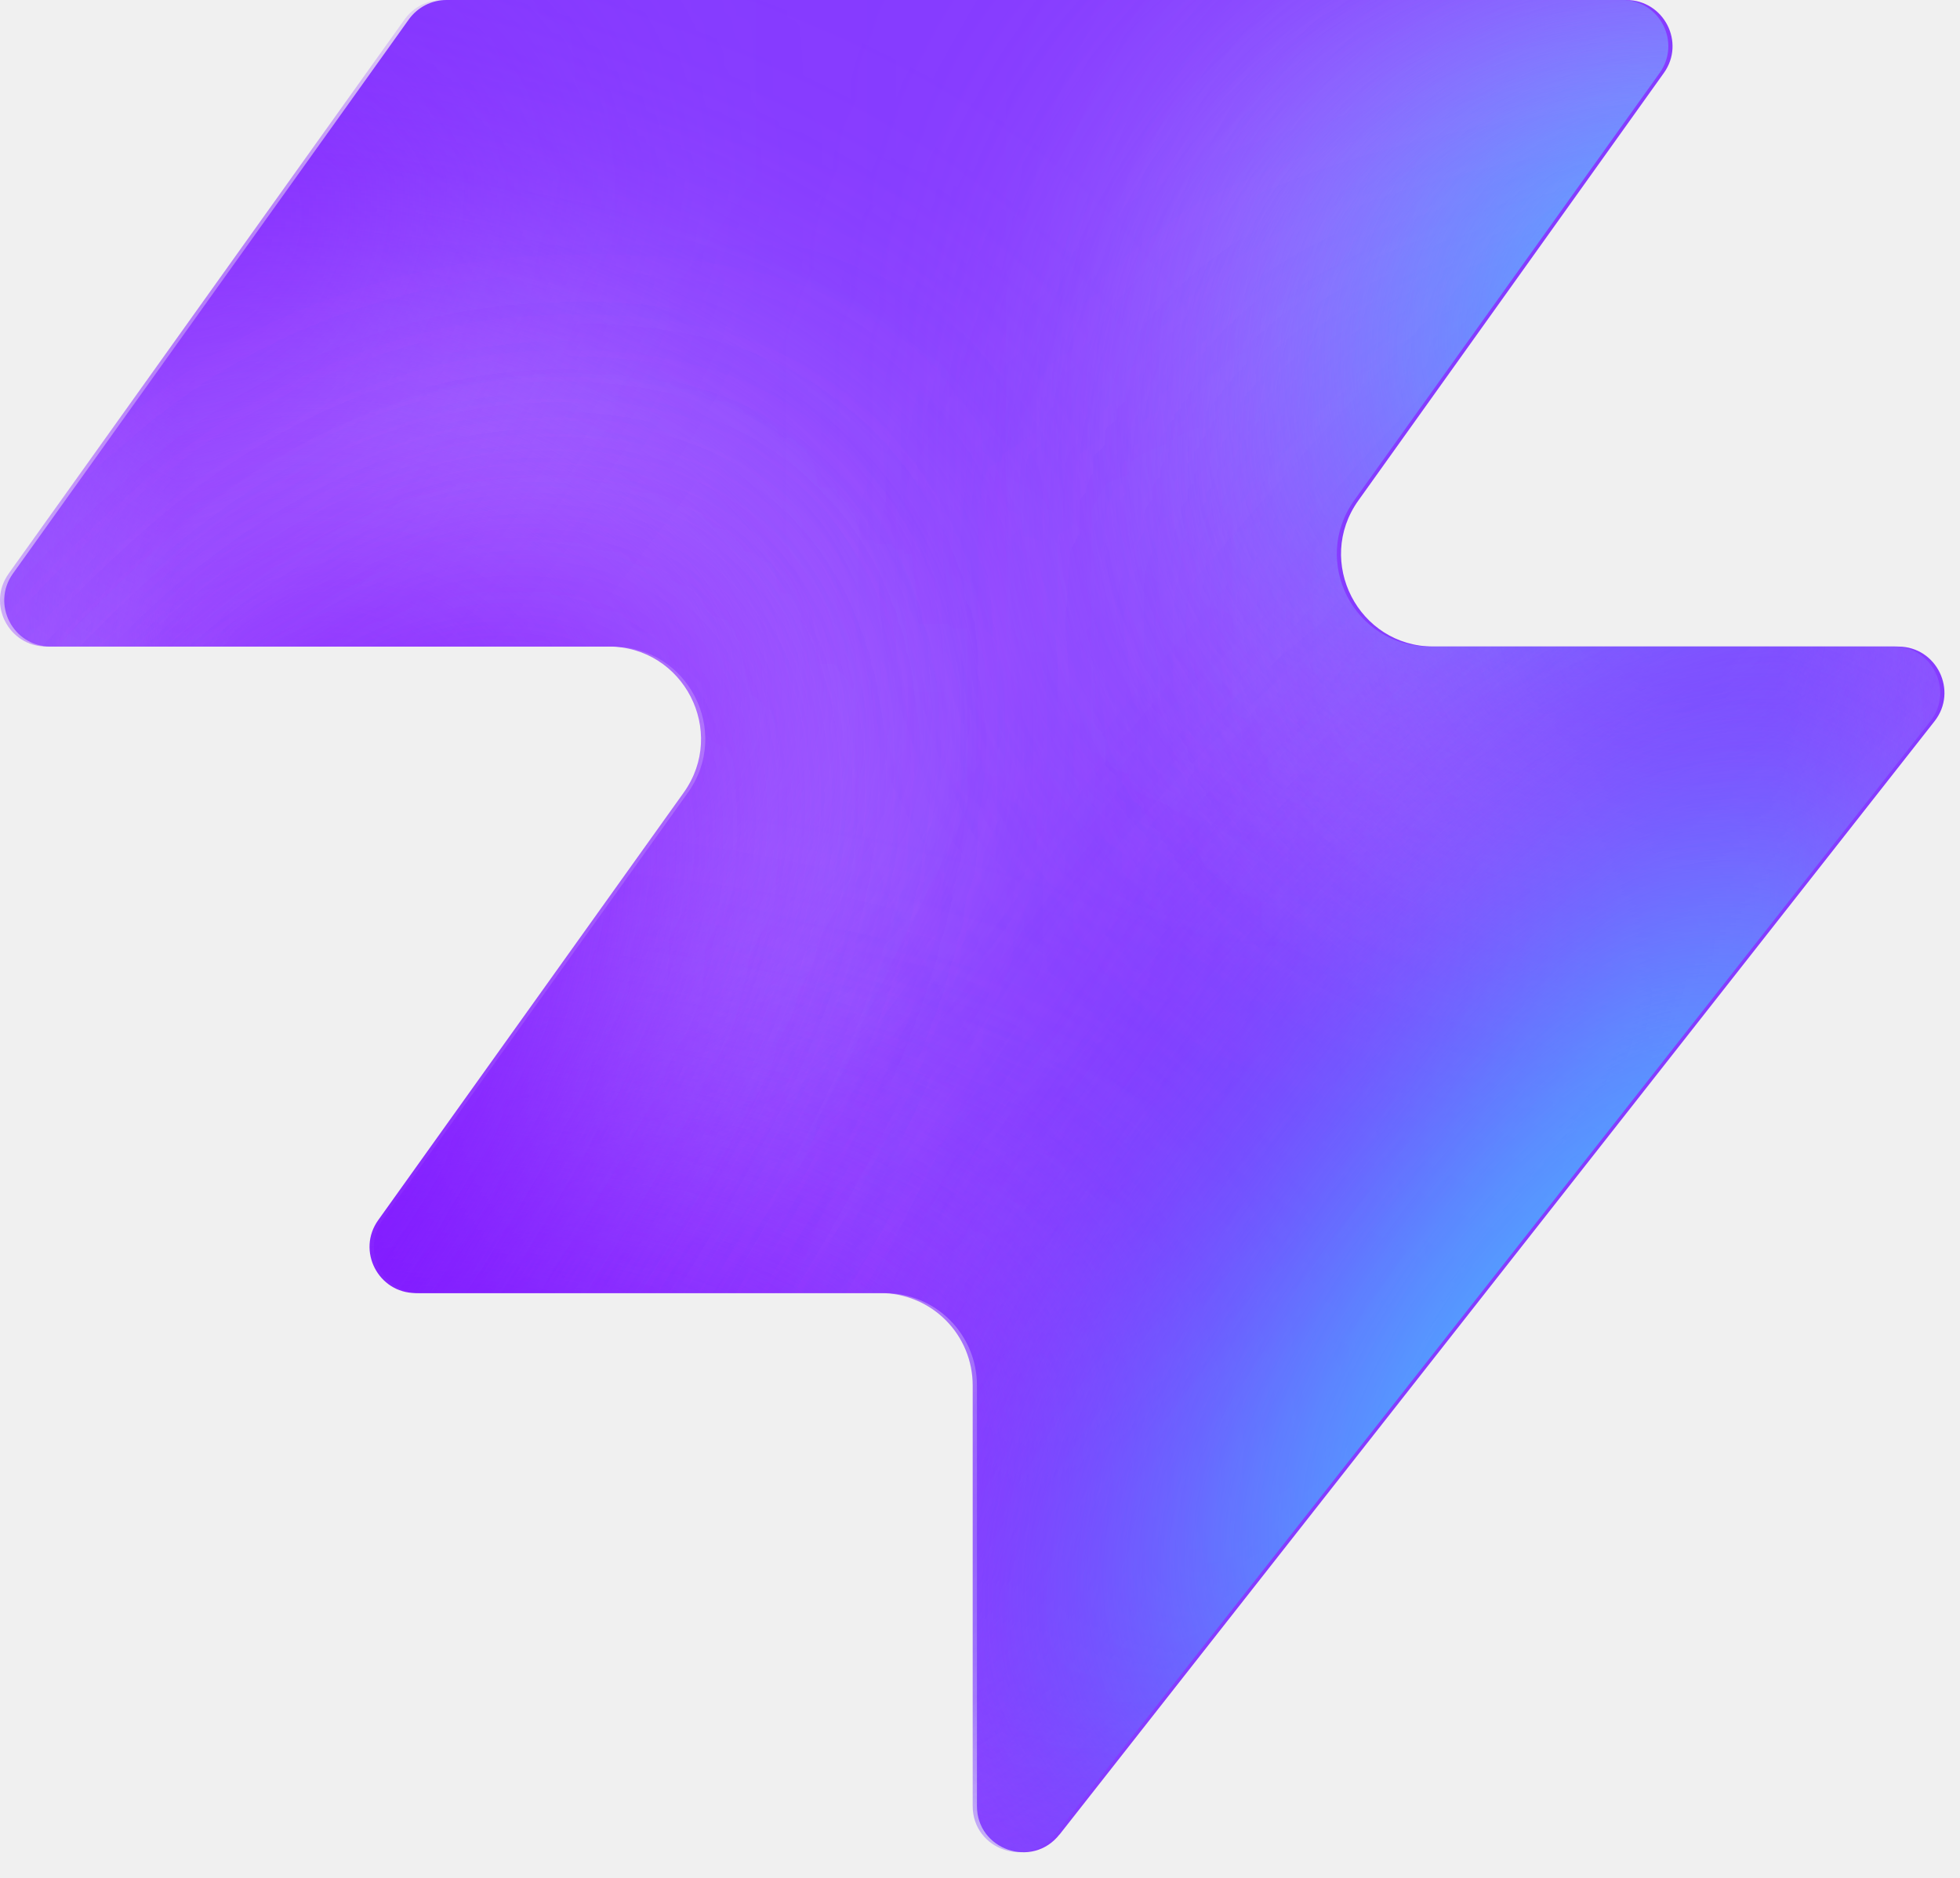
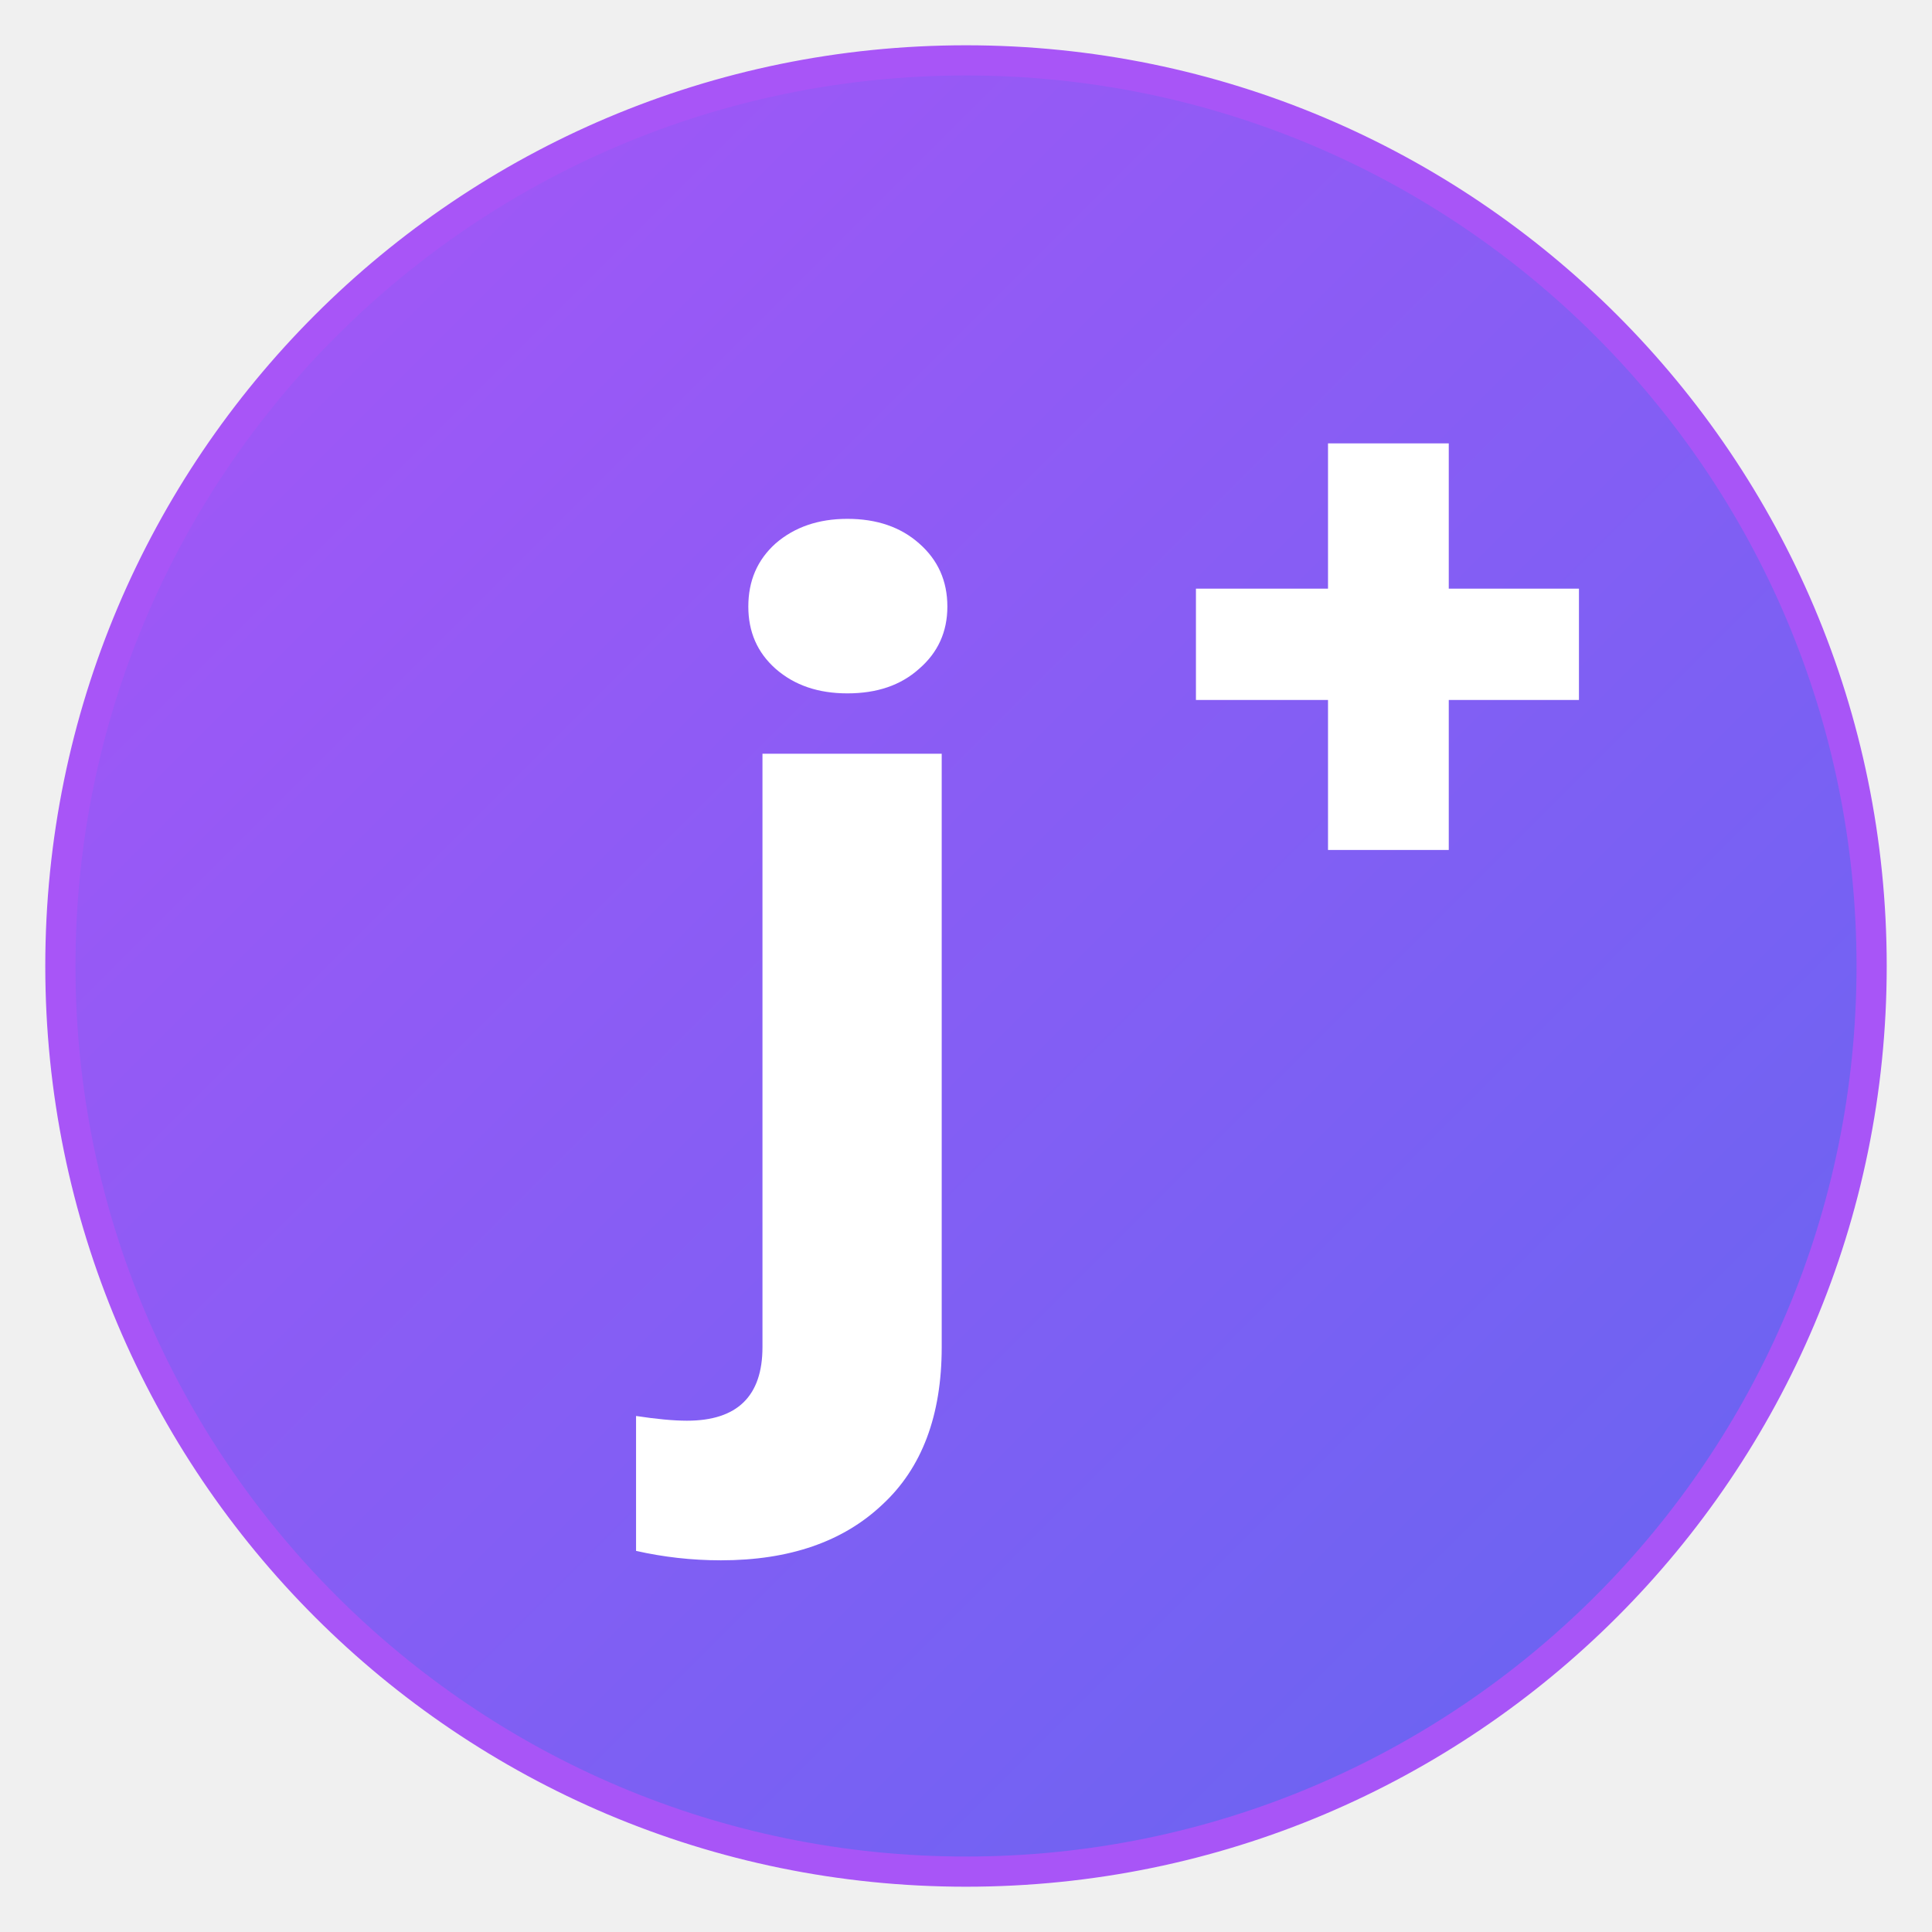
- <svg xmlns="http://www.w3.org/2000/svg" width="48" height="46" fill="none" viewBox="0 0 48 46">
-   <path fill="#863bff" d="M25.946 44.938c-.664.845-2.021.375-2.021-.698V33.937a2.26 2.26 0 0 0-2.262-2.262H10.287c-.92 0-1.456-1.04-.92-1.788l7.48-10.471c1.07-1.497 0-3.578-1.842-3.578H1.237c-.92 0-1.456-1.04-.92-1.788L10.013.474c.214-.297.556-.474.92-.474h28.894c.92 0 1.456 1.04.92 1.788l-7.48 10.471c-1.07 1.498 0 3.579 1.842 3.579h11.377c.943 0 1.473 1.088.89 1.83L25.947 44.94z" style="fill:#863bff;fill:color(display-p3 .525 .23 1);fill-opacity:1" />
-   <mask id="a" width="48" height="46" x="0" y="0" maskUnits="userSpaceOnUse" style="mask-type:alpha">
-     <path fill="#000" d="M25.842 44.938c-.664.844-2.021.375-2.021-.698V33.937a2.26 2.26 0 0 0-2.262-2.262H10.183c-.92 0-1.456-1.04-.92-1.788l7.48-10.471c1.07-1.498 0-3.579-1.842-3.579H1.133c-.92 0-1.456-1.04-.92-1.787L9.91.473c.214-.297.556-.474.92-.474h28.894c.92 0 1.456 1.04.92 1.788l-7.48 10.471c-1.07 1.498 0 3.578 1.842 3.578h11.377c.943 0 1.473 1.088.89 1.832L25.843 44.94z" style="fill:#000;fill-opacity:1" />
-   </mask>
-   <g mask="url(#a)">
-     <g filter="url(#b)">
-       <ellipse cx="5.508" cy="14.704" fill="#ede6ff" rx="5.508" ry="14.704" style="fill:#ede6ff;fill:color(display-p3 .927 .903 1);fill-opacity:1" transform="matrix(.00324 1 1 -.00324 -4.47 31.516)" />
-     </g>
-     <g filter="url(#c)">
-       <ellipse cx="10.399" cy="29.851" fill="#ede6ff" rx="10.399" ry="29.851" style="fill:#ede6ff;fill:color(display-p3 .927 .903 1);fill-opacity:1" transform="matrix(.00324 1 1 -.00324 -39.328 7.883)" />
-     </g>
-     <g filter="url(#d)">
-       <ellipse cx="5.508" cy="30.487" fill="#7e14ff" rx="5.508" ry="30.487" style="fill:#7e14ff;fill:color(display-p3 .492 .077 1);fill-opacity:1" transform="rotate(89.814 -25.913 -14.639)scale(1 -1)" />
-     </g>
-     <g filter="url(#e)">
-       <ellipse cx="5.508" cy="30.599" fill="#7e14ff" rx="5.508" ry="30.599" style="fill:#7e14ff;fill:color(display-p3 .492 .077 1);fill-opacity:1" transform="rotate(89.814 -32.644 -3.334)scale(1 -1)" />
-     </g>
-     <g filter="url(#f)">
-       <ellipse cx="5.508" cy="30.599" fill="#7e14ff" rx="5.508" ry="30.599" style="fill:#7e14ff;fill:color(display-p3 .492 .077 1);fill-opacity:1" transform="matrix(.00324 1 1 -.00324 -34.34 30.47)" />
-     </g>
-     <g filter="url(#g)">
-       <ellipse cx="14.072" cy="22.078" fill="#ede6ff" rx="14.072" ry="22.078" style="fill:#ede6ff;fill:color(display-p3 .927 .903 1);fill-opacity:1" transform="rotate(93.35 24.506 48.493)scale(-1 1)" />
-     </g>
-     <g filter="url(#h)">
-       <ellipse cx="3.47" cy="21.501" fill="#7e14ff" rx="3.47" ry="21.501" style="fill:#7e14ff;fill:color(display-p3 .492 .077 1);fill-opacity:1" transform="rotate(89.009 28.708 47.59)scale(-1 1)" />
-     </g>
-     <g filter="url(#i)">
-       <ellipse cx="3.47" cy="21.501" fill="#7e14ff" rx="3.47" ry="21.501" style="fill:#7e14ff;fill:color(display-p3 .492 .077 1);fill-opacity:1" transform="rotate(89.009 28.708 47.59)scale(-1 1)" />
-     </g>
-     <g filter="url(#j)">
-       <ellipse cx=".387" cy="8.972" fill="#7e14ff" rx="4.407" ry="29.108" style="fill:#7e14ff;fill:color(display-p3 .492 .077 1);fill-opacity:1" transform="rotate(39.51 .387 8.972)" />
-     </g>
-     <g filter="url(#k)">
-       <ellipse cx="47.523" cy="-6.092" fill="#7e14ff" rx="4.407" ry="29.108" style="fill:#7e14ff;fill:color(display-p3 .492 .077 1);fill-opacity:1" transform="rotate(37.892 47.523 -6.092)" />
-     </g>
-     <g filter="url(#l)">
-       <ellipse cx="41.412" cy="6.333" fill="#47bfff" rx="5.971" ry="9.665" style="fill:#47bfff;fill:color(display-p3 .28 .748 1);fill-opacity:1" transform="rotate(37.892 41.412 6.333)" />
-     </g>
-     <g filter="url(#m)">
-       <ellipse cx="-1.879" cy="38.332" fill="#7e14ff" rx="4.407" ry="29.108" style="fill:#7e14ff;fill:color(display-p3 .492 .077 1);fill-opacity:1" transform="rotate(37.892 -1.88 38.332)" />
-     </g>
-     <g filter="url(#n)">
-       <ellipse cx="-1.879" cy="38.332" fill="#7e14ff" rx="4.407" ry="29.108" style="fill:#7e14ff;fill:color(display-p3 .492 .077 1);fill-opacity:1" transform="rotate(37.892 -1.88 38.332)" />
-     </g>
-     <g filter="url(#o)">
-       <ellipse cx="35.651" cy="29.907" fill="#7e14ff" rx="4.407" ry="29.108" style="fill:#7e14ff;fill:color(display-p3 .492 .077 1);fill-opacity:1" transform="rotate(37.892 35.651 29.907)" />
-     </g>
-     <g filter="url(#p)">
-       <ellipse cx="38.418" cy="32.4" fill="#47bfff" rx="5.971" ry="15.297" style="fill:#47bfff;fill:color(display-p3 .28 .748 1);fill-opacity:1" transform="rotate(37.892 38.418 32.4)" />
-     </g>
-   </g>
+ <svg xmlns="http://www.w3.org/2000/svg" viewBox="0 0 32 32" width="32" height="32">
+   <circle cx="16" cy="16" r="15" fill="url(#purpleGrad)" stroke="#a855f7" stroke-width="0.5" />
  <defs>
-     <filter id="b" width="60.045" height="41.654" x="-19.77" y="16.149" color-interpolation-filters="sRGB" filterUnits="userSpaceOnUse">
-       <feFlood flood-opacity="0" result="BackgroundImageFix" />
-       <feBlend in="SourceGraphic" in2="BackgroundImageFix" result="shape" />
-       <feGaussianBlur result="effect1_foregroundBlur_2002_17158" stdDeviation="7.659" />
-     </filter>
-     <filter id="c" width="90.34" height="51.437" x="-54.613" y="-7.533" color-interpolation-filters="sRGB" filterUnits="userSpaceOnUse">
-       <feFlood flood-opacity="0" result="BackgroundImageFix" />
-       <feBlend in="SourceGraphic" in2="BackgroundImageFix" result="shape" />
-       <feGaussianBlur result="effect1_foregroundBlur_2002_17158" stdDeviation="7.659" />
-     </filter>
-     <filter id="d" width="79.355" height="29.4" x="-49.64" y="2.03" color-interpolation-filters="sRGB" filterUnits="userSpaceOnUse">
-       <feFlood flood-opacity="0" result="BackgroundImageFix" />
-       <feBlend in="SourceGraphic" in2="BackgroundImageFix" result="shape" />
-       <feGaussianBlur result="effect1_foregroundBlur_2002_17158" stdDeviation="4.596" />
-     </filter>
-     <filter id="e" width="79.579" height="29.4" x="-45.045" y="20.029" color-interpolation-filters="sRGB" filterUnits="userSpaceOnUse">
-       <feFlood flood-opacity="0" result="BackgroundImageFix" />
-       <feBlend in="SourceGraphic" in2="BackgroundImageFix" result="shape" />
-       <feGaussianBlur result="effect1_foregroundBlur_2002_17158" stdDeviation="4.596" />
-     </filter>
-     <filter id="f" width="79.579" height="29.4" x="-43.513" y="21.178" color-interpolation-filters="sRGB" filterUnits="userSpaceOnUse">
-       <feFlood flood-opacity="0" result="BackgroundImageFix" />
-       <feBlend in="SourceGraphic" in2="BackgroundImageFix" result="shape" />
-       <feGaussianBlur result="effect1_foregroundBlur_2002_17158" stdDeviation="4.596" />
-     </filter>
-     <filter id="g" width="74.749" height="58.852" x="15.756" y="-17.901" color-interpolation-filters="sRGB" filterUnits="userSpaceOnUse">
-       <feFlood flood-opacity="0" result="BackgroundImageFix" />
-       <feBlend in="SourceGraphic" in2="BackgroundImageFix" result="shape" />
-       <feGaussianBlur result="effect1_foregroundBlur_2002_17158" stdDeviation="7.659" />
-     </filter>
-     <filter id="h" width="61.377" height="25.362" x="23.548" y="2.284" color-interpolation-filters="sRGB" filterUnits="userSpaceOnUse">
-       <feFlood flood-opacity="0" result="BackgroundImageFix" />
-       <feBlend in="SourceGraphic" in2="BackgroundImageFix" result="shape" />
-       <feGaussianBlur result="effect1_foregroundBlur_2002_17158" stdDeviation="4.596" />
-     </filter>
-     <filter id="i" width="61.377" height="25.362" x="23.548" y="2.284" color-interpolation-filters="sRGB" filterUnits="userSpaceOnUse">
-       <feFlood flood-opacity="0" result="BackgroundImageFix" />
-       <feBlend in="SourceGraphic" in2="BackgroundImageFix" result="shape" />
-       <feGaussianBlur result="effect1_foregroundBlur_2002_17158" stdDeviation="4.596" />
-     </filter>
-     <filter id="j" width="56.045" height="63.649" x="-27.636" y="-22.853" color-interpolation-filters="sRGB" filterUnits="userSpaceOnUse">
-       <feFlood flood-opacity="0" result="BackgroundImageFix" />
-       <feBlend in="SourceGraphic" in2="BackgroundImageFix" result="shape" />
-       <feGaussianBlur result="effect1_foregroundBlur_2002_17158" stdDeviation="4.596" />
-     </filter>
-     <filter id="k" width="54.814" height="64.646" x="20.116" y="-38.415" color-interpolation-filters="sRGB" filterUnits="userSpaceOnUse">
-       <feFlood flood-opacity="0" result="BackgroundImageFix" />
-       <feBlend in="SourceGraphic" in2="BackgroundImageFix" result="shape" />
-       <feGaussianBlur result="effect1_foregroundBlur_2002_17158" stdDeviation="4.596" />
-     </filter>
-     <filter id="l" width="33.541" height="35.313" x="24.641" y="-11.323" color-interpolation-filters="sRGB" filterUnits="userSpaceOnUse">
-       <feFlood flood-opacity="0" result="BackgroundImageFix" />
-       <feBlend in="SourceGraphic" in2="BackgroundImageFix" result="shape" />
-       <feGaussianBlur result="effect1_foregroundBlur_2002_17158" stdDeviation="4.596" />
-     </filter>
-     <filter id="m" width="54.814" height="64.646" x="-29.286" y="6.009" color-interpolation-filters="sRGB" filterUnits="userSpaceOnUse">
-       <feFlood flood-opacity="0" result="BackgroundImageFix" />
-       <feBlend in="SourceGraphic" in2="BackgroundImageFix" result="shape" />
-       <feGaussianBlur result="effect1_foregroundBlur_2002_17158" stdDeviation="4.596" />
-     </filter>
-     <filter id="n" width="54.814" height="64.646" x="-29.286" y="6.009" color-interpolation-filters="sRGB" filterUnits="userSpaceOnUse">
-       <feFlood flood-opacity="0" result="BackgroundImageFix" />
-       <feBlend in="SourceGraphic" in2="BackgroundImageFix" result="shape" />
-       <feGaussianBlur result="effect1_foregroundBlur_2002_17158" stdDeviation="4.596" />
-     </filter>
-     <filter id="o" width="54.814" height="64.646" x="8.244" y="-2.416" color-interpolation-filters="sRGB" filterUnits="userSpaceOnUse">
-       <feFlood flood-opacity="0" result="BackgroundImageFix" />
-       <feBlend in="SourceGraphic" in2="BackgroundImageFix" result="shape" />
-       <feGaussianBlur result="effect1_foregroundBlur_2002_17158" stdDeviation="4.596" />
-     </filter>
-     <filter id="p" width="39.409" height="43.623" x="18.713" y="10.588" color-interpolation-filters="sRGB" filterUnits="userSpaceOnUse">
-       <feFlood flood-opacity="0" result="BackgroundImageFix" />
-       <feBlend in="SourceGraphic" in2="BackgroundImageFix" result="shape" />
-       <feGaussianBlur result="effect1_foregroundBlur_2002_17158" stdDeviation="4.596" />
-     </filter>
+     <linearGradient id="purpleGrad" x1="0%" y1="0%" x2="100%" y2="100%">
+       <stop offset="0%" stop-color="#a855f7" />
+       <stop offset="100%" stop-color="#6366f1" />
+     </linearGradient>
  </defs>
+   <text x="14" y="22" font-family="'Segoe UI', Roboto, Helvetica, Arial, sans-serif" font-size="18" font-weight="900" fill="#ffffff" text-anchor="middle">j</text>
+   <text x="23" y="15" font-family="'Segoe UI', Roboto, Helvetica, Arial, sans-serif" font-size="13" font-weight="900" fill="#ffffff" text-anchor="middle">+</text>
</svg>
